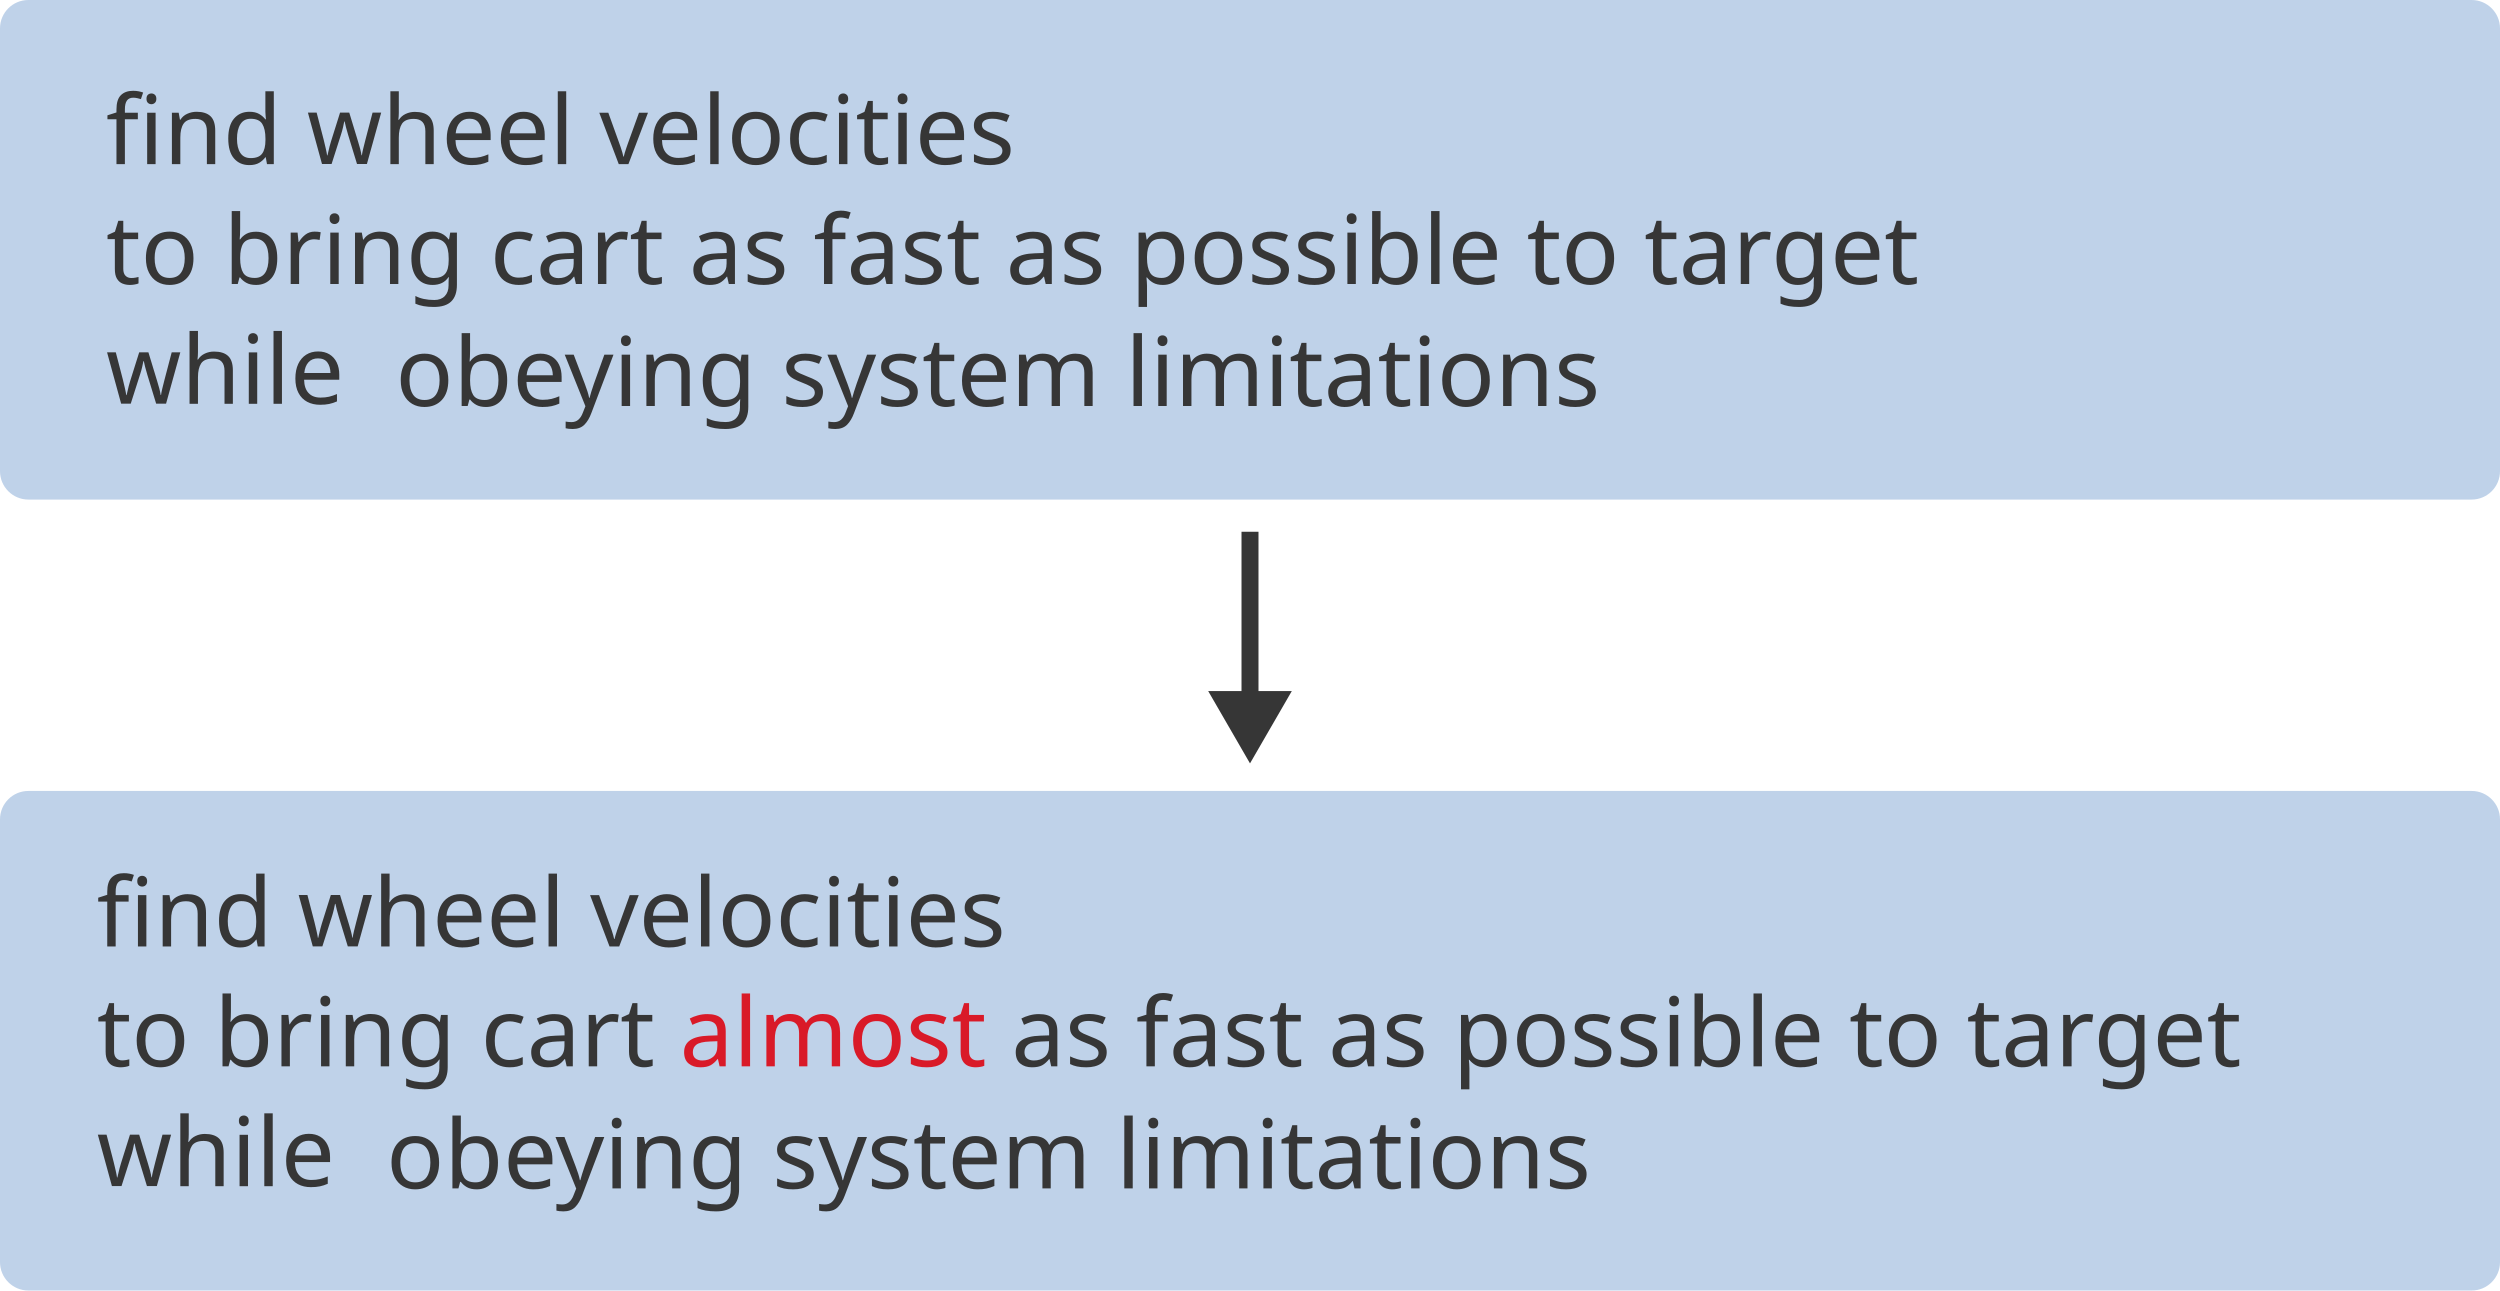
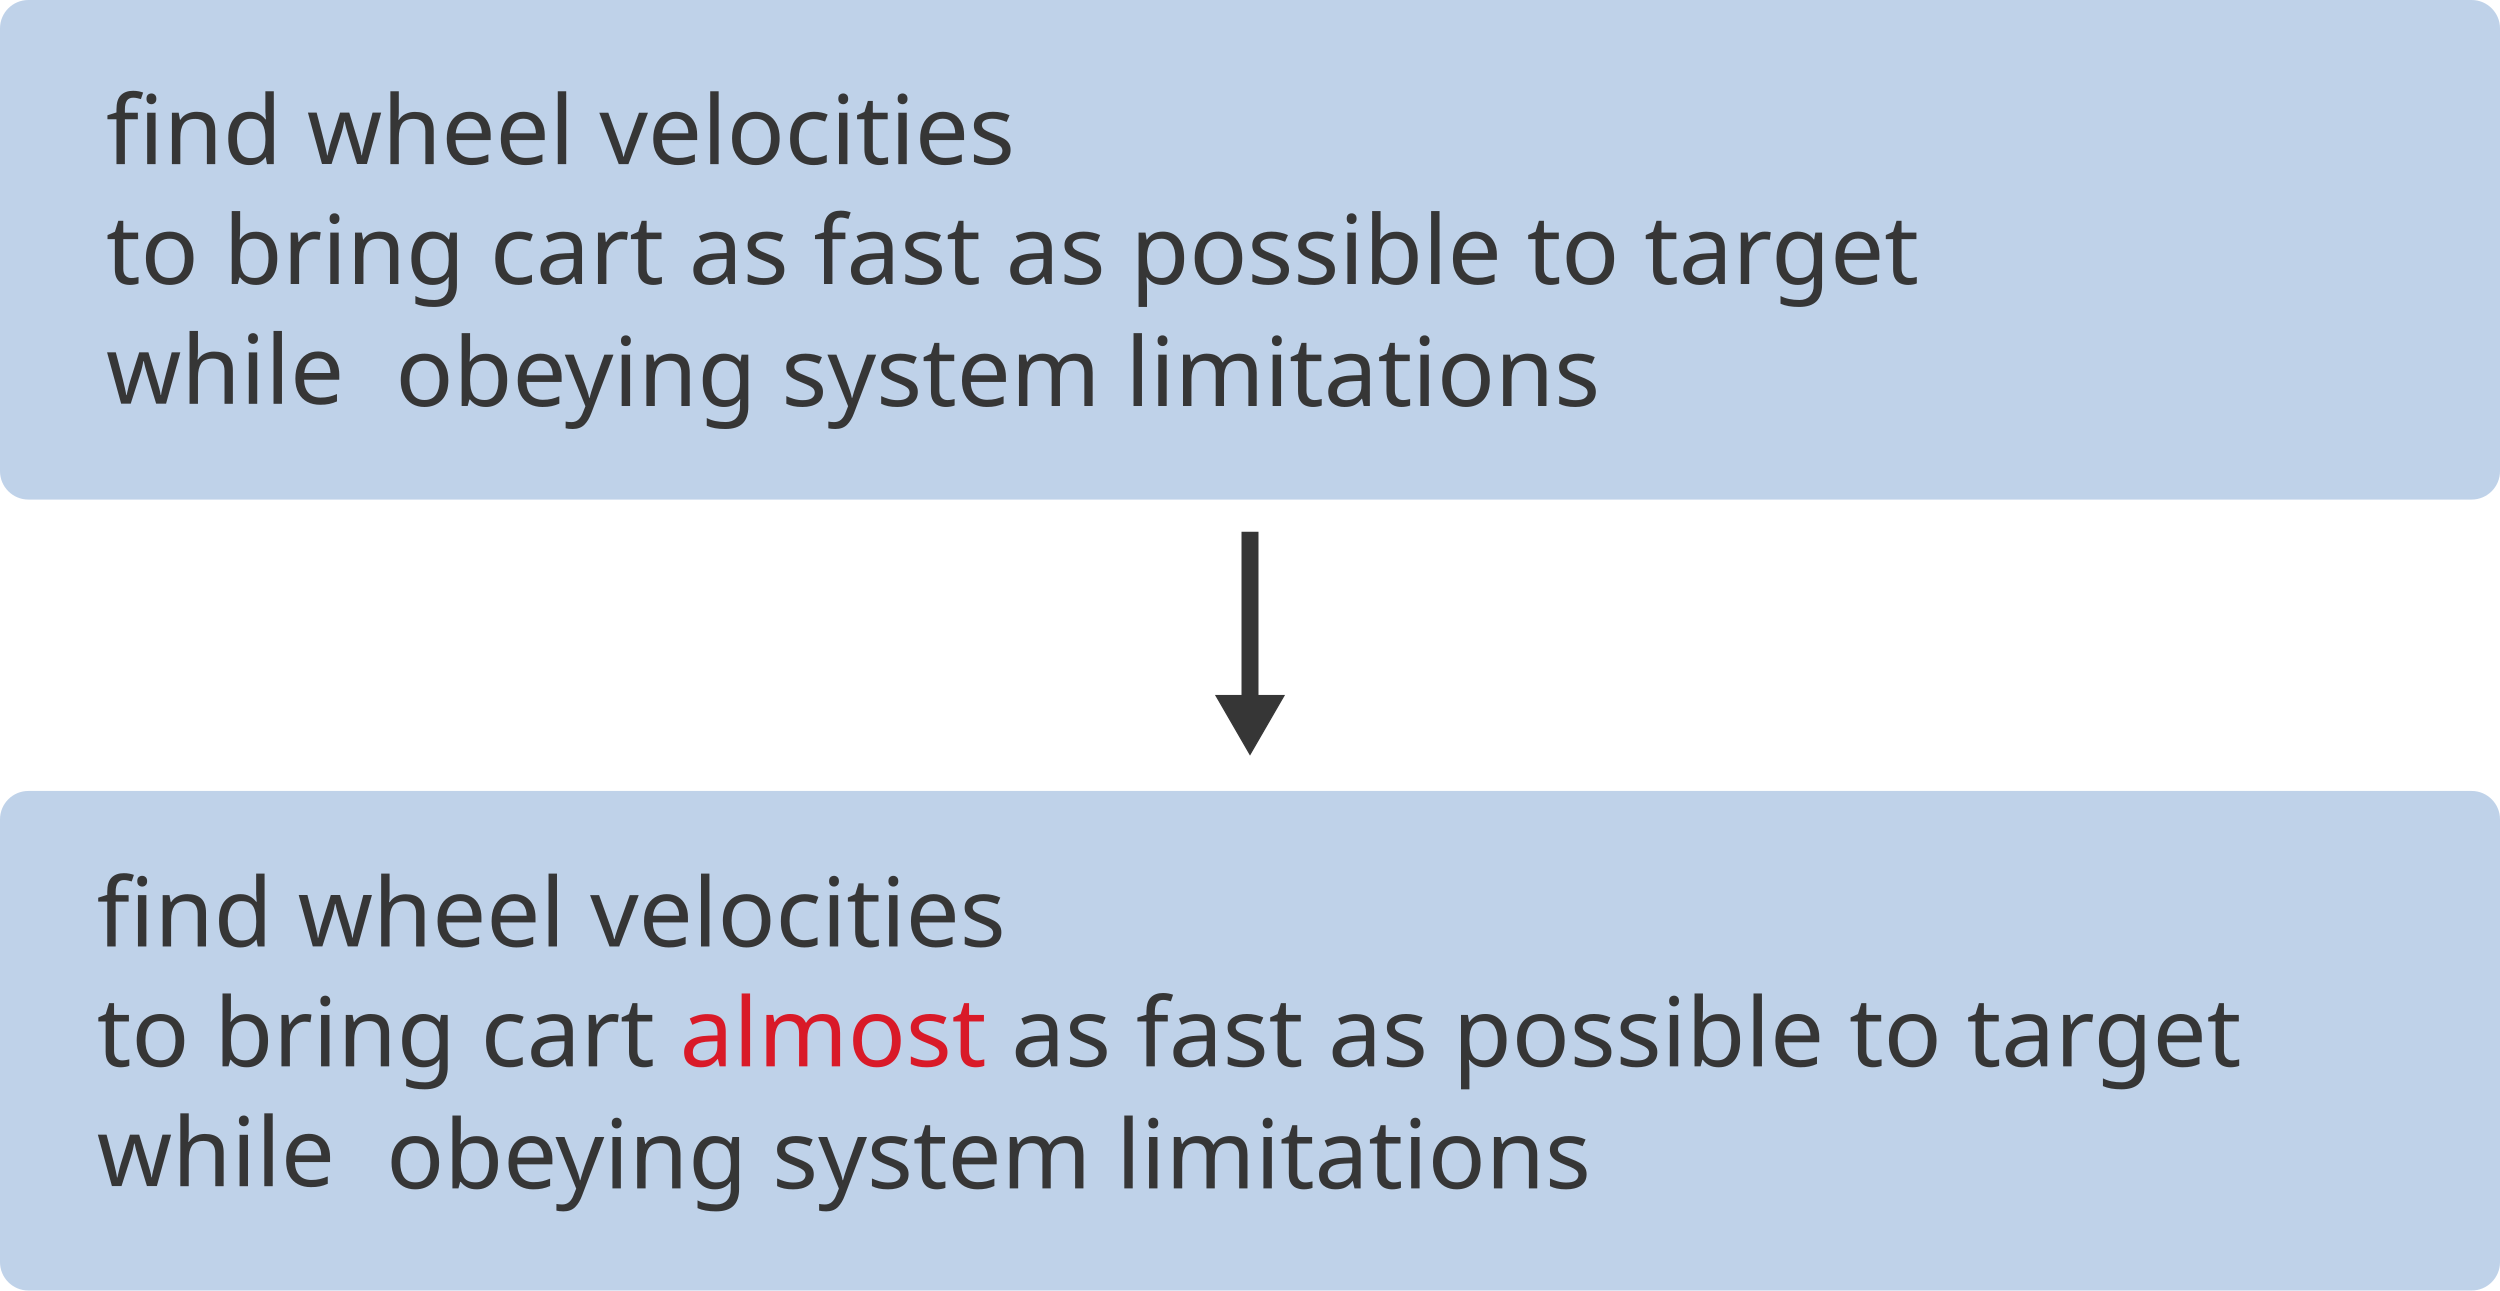
<svg xmlns="http://www.w3.org/2000/svg" width="294.371mm" height="151.957mm" viewBox="0 0 1043.048 538.431" id="svg8768" version="1.1">
  <defs id="defs8770">
    <marker style="overflow:visible" id="marker22651" refX="0" refY="0" orient="auto">
      <path transform="scale(0.4,0.4)" style="fill:#363636;fill-opacity:1;fill-rule:evenodd;stroke:#363636;stroke-width:1pt;stroke-opacity:1" d="m 5.77,0 -8.65,5 0,-10 8.65,5 z" id="path22653" />
-     </marker>
-     <marker orient="auto" refY="0" refX="0" id="marker21025" style="overflow:visible">
-       <path id="path21027" d="m 5.77,0 -8.65,5 0,-10 8.65,5 z" style="fill:#363636;fill-opacity:1;fill-rule:evenodd;stroke:#363636;stroke-width:1pt;stroke-opacity:1" transform="scale(0.4,0.4)" />
    </marker>
    <marker orient="auto" refY="0" refX="0" id="marker18936" style="overflow:visible">
      <path id="path18938" style="fill:#363636;fill-opacity:1;fill-rule:evenodd;stroke:#363636;stroke-width:0.625;stroke-linejoin:round;stroke-opacity:1" d="M 8.719,4.034 -2.207,0.016 8.719,-4.002 c -1.745,2.372 -1.735,5.617 -6e-7,8.035 z" transform="scale(-0.6,-0.6)" />
    </marker>
    <marker orient="auto" refY="0" refX="0" id="Arrow1Mend" style="overflow:visible">
      <path id="path13263" d="M 0,0 5,-5 -12.5,0 5,5 0,0 Z" style="fill:#000000;fill-opacity:1;fill-rule:evenodd;stroke:#000000;stroke-width:1pt;stroke-opacity:1" transform="matrix(-0.4,0,0,-0.4,-4,0)" />
    </marker>
    <marker orient="auto" refY="0" refX="0" id="Arrow1Lend" style="overflow:visible">
      <path id="path13257" d="M 0,0 5,-5 -12.5,0 5,5 0,0 Z" style="fill:#000000;fill-opacity:1;fill-rule:evenodd;stroke:#000000;stroke-width:1pt;stroke-opacity:1" transform="matrix(-0.8,0,0,-0.8,-10,0)" />
    </marker>
    <marker orient="auto" refY="0" refX="0" id="marker18125" style="overflow:visible">
      <path id="path18127" d="m 5.77,0 -8.65,5 0,-10 8.65,5 z" style="fill:#363636;fill-opacity:1;fill-rule:evenodd;stroke:#363636;stroke-width:1pt;stroke-opacity:1" transform="scale(0.2,0.2)" />
    </marker>
  </defs>
  <g id="layer1" transform="translate(2718.587,494.6098)">
    <rect style="opacity:1;fill:#165daf;fill-opacity:0.275;stroke:none;stroke-width:7.087;stroke-linecap:round;stroke-linejoin:round;stroke-miterlimit:4;stroke-dasharray:none;stroke-dashoffset:0;stroke-opacity:1" id="rect31350" width="1043.048" height="208.431" x="-2718.587" y="-494.61" ry="11.846" />
    <g id="g8384" transform="translate(0,330)">
      <rect style="opacity:1;fill:#165daf;fill-opacity:0.275;stroke:none;stroke-width:7.087;stroke-linecap:round;stroke-linejoin:round;stroke-miterlimit:4;stroke-dasharray:none;stroke-dashoffset:0;stroke-opacity:1" id="rect8386" width="1043.048" height="208.431" x="-2718.587" y="-494.61" ry="11.846" />
      <g id="g8413" transform="translate(-3.847693,-3.580947)">
        <text id="text8388" y="-426.135" x="-2674.357" style="font-style:normal;font-weight:normal;font-size:40px;line-height:125%;font-family:sans-serif;letter-spacing:0px;word-spacing:0px;fill:#363636;fill-opacity:1;stroke:none;stroke-width:1px;stroke-linecap:butt;stroke-linejoin:miter;stroke-opacity:1" xml:space="preserve">
          <tspan style="font-style:normal;font-variant:normal;font-weight:500;font-stretch:normal;font-family:Montserrat;-inkscape-font-specification:'Montserrat Medium';fill:#363636;fill-opacity:1" y="-426.135" x="-2674.357" id="tspan8390">find wheel velocities</tspan>
          <tspan style="font-style:normal;font-variant:normal;font-weight:500;font-stretch:normal;font-family:Montserrat;-inkscape-font-specification:'Montserrat Medium';fill:#363636;fill-opacity:1" id="tspan8392" y="-376.135" x="-2674.357">to bring cart <tspan id="tspan8400" style="fill:#d91a28;fill-opacity:1">almost</tspan> as fast as possible to target</tspan>
          <tspan style="font-style:normal;font-variant:normal;font-weight:500;font-stretch:normal;font-family:Montserrat;-inkscape-font-specification:'Montserrat Medium';fill:#363636;fill-opacity:1" id="tspan8394" y="-326.135" x="-2674.357">while</tspan>
        </text>
        <text id="text8396" y="-325.211" x="-2553.587" style="font-style:normal;font-weight:normal;font-size:40px;line-height:125%;font-family:sans-serif;letter-spacing:0px;word-spacing:0px;fill:#363636;fill-opacity:1;stroke:none;stroke-width:1px;stroke-linecap:butt;stroke-linejoin:miter;stroke-opacity:1" xml:space="preserve">
          <tspan style="font-style:normal;font-variant:normal;font-weight:500;font-stretch:normal;font-family:Montserrat;-inkscape-font-specification:'Montserrat Medium';fill:#363636;fill-opacity:1" id="tspan8398" y="-325.211" x="-2553.587">obeying system limitations</tspan>
        </text>
      </g>
    </g>
-     <path id="path18123" d="m -2197.063,-272.75 0,76.512" style="fill:#363636;fill-opacity:1;fill-rule:evenodd;stroke:#363636;stroke-width:7.087;stroke-linecap:butt;stroke-linejoin:miter;stroke-miterlimit:4;stroke-dasharray:none;stroke-opacity:1;marker-end:url(#marker21025)" />
+     <g id="g4210">
+       <path style="color:#000000;font-style:normal;font-variant:normal;font-weight:normal;font-stretch:normal;font-size:medium;line-height:normal;font-family:sans-serif;text-indent:0;text-align:start;text-decoration:none;text-decoration-line:none;text-decoration-style:solid;text-decoration-color:#000000;letter-spacing:normal;word-spacing:normal;text-transform:none;direction:ltr;block-progression:tb;writing-mode:lr-tb;baseline-shift:baseline;text-anchor:start;white-space:normal;clip-rule:nonzero;display:inline;overflow:visible;visibility:visible;opacity:1;isolation:auto;mix-blend-mode:normal;color-interpolation:sRGB;color-interpolation-filters:linearRGB;solid-color:#000000;solid-opacity:1;fill:#363636;fill-opacity:1;fill-rule:evenodd;stroke:none;stroke-width:7.087;stroke-linecap:butt;stroke-linejoin:miter;stroke-miterlimit:4;stroke-dasharray:none;stroke-dashoffset:0;stroke-opacity:1;color-rendering:auto;image-rendering:auto;shape-rendering:auto;text-rendering:auto;enable-background:accumulate" d="m -2200.606,-272.75 0,76.512 7.086,0 0,-76.512 -7.086,0 z" id="path18123" />
+       <path style="fill:#363636;fill-opacity:1;fill-rule:evenodd;stroke:#363636;stroke-width:0.4pt;stroke-opacity:1" d="m -2197.063,-179.881 -14.174,-24.521 28.348,0 -14.174,24.521 z" id="path4216" />
+     </g>
    <g id="g8422">
      <text id="text8110" y="-426.135" x="-2674.357" style="font-style:normal;font-weight:normal;font-size:40px;line-height:125%;font-family:sans-serif;letter-spacing:0px;word-spacing:0px;fill:#363636;fill-opacity:1;stroke:none;stroke-width:1px;stroke-linecap:butt;stroke-linejoin:miter;stroke-opacity:1" xml:space="preserve">
        <tspan style="font-style:normal;font-variant:normal;font-weight:500;font-stretch:normal;font-family:Montserrat;-inkscape-font-specification:'Montserrat Medium';fill:#363636;fill-opacity:1" y="-426.135" x="-2674.357" id="tspan8112">find wheel velocities</tspan>
        <tspan style="font-style:normal;font-variant:normal;font-weight:500;font-stretch:normal;font-family:Montserrat;-inkscape-font-specification:'Montserrat Medium';fill:#363636;fill-opacity:1" id="tspan8116" y="-376.135" x="-2674.357">to bring cart as fast as possible to target</tspan>
        <tspan style="font-style:normal;font-variant:normal;font-weight:500;font-stretch:normal;font-family:Montserrat;-inkscape-font-specification:'Montserrat Medium';fill:#363636;fill-opacity:1" id="tspan8516" y="-326.135" x="-2674.357">while</tspan>
      </text>
      <text id="text32868" y="-325.211" x="-2553.587" style="font-style:normal;font-weight:normal;font-size:40px;line-height:125%;font-family:sans-serif;letter-spacing:0px;word-spacing:0px;fill:#363636;fill-opacity:1;stroke:none;stroke-width:1px;stroke-linecap:butt;stroke-linejoin:miter;stroke-opacity:1" xml:space="preserve">
        <tspan style="font-style:normal;font-variant:normal;font-weight:500;font-stretch:normal;font-family:Montserrat;-inkscape-font-specification:'Montserrat Medium';fill:#363636;fill-opacity:1" id="tspan32872" y="-325.211" x="-2553.587">obeying system limitations</tspan>
      </text>
    </g>
    <flowRoot xml:space="preserve" id="flowRoot32874" style="font-style:normal;font-weight:normal;font-size:40px;line-height:125%;font-family:sans-serif;letter-spacing:0px;word-spacing:0px;fill:#000000;fill-opacity:1;stroke:none;stroke-width:1px;stroke-linecap:butt;stroke-linejoin:miter;stroke-opacity:1">
      <flowRegion id="flowRegion32876">
        <rect id="rect32878" width="188.571" height="41.429" x="339.286" y="330.827" />
      </flowRegion>
      <flowPara id="flowPara32880" />
    </flowRoot>
  </g>
</svg>
